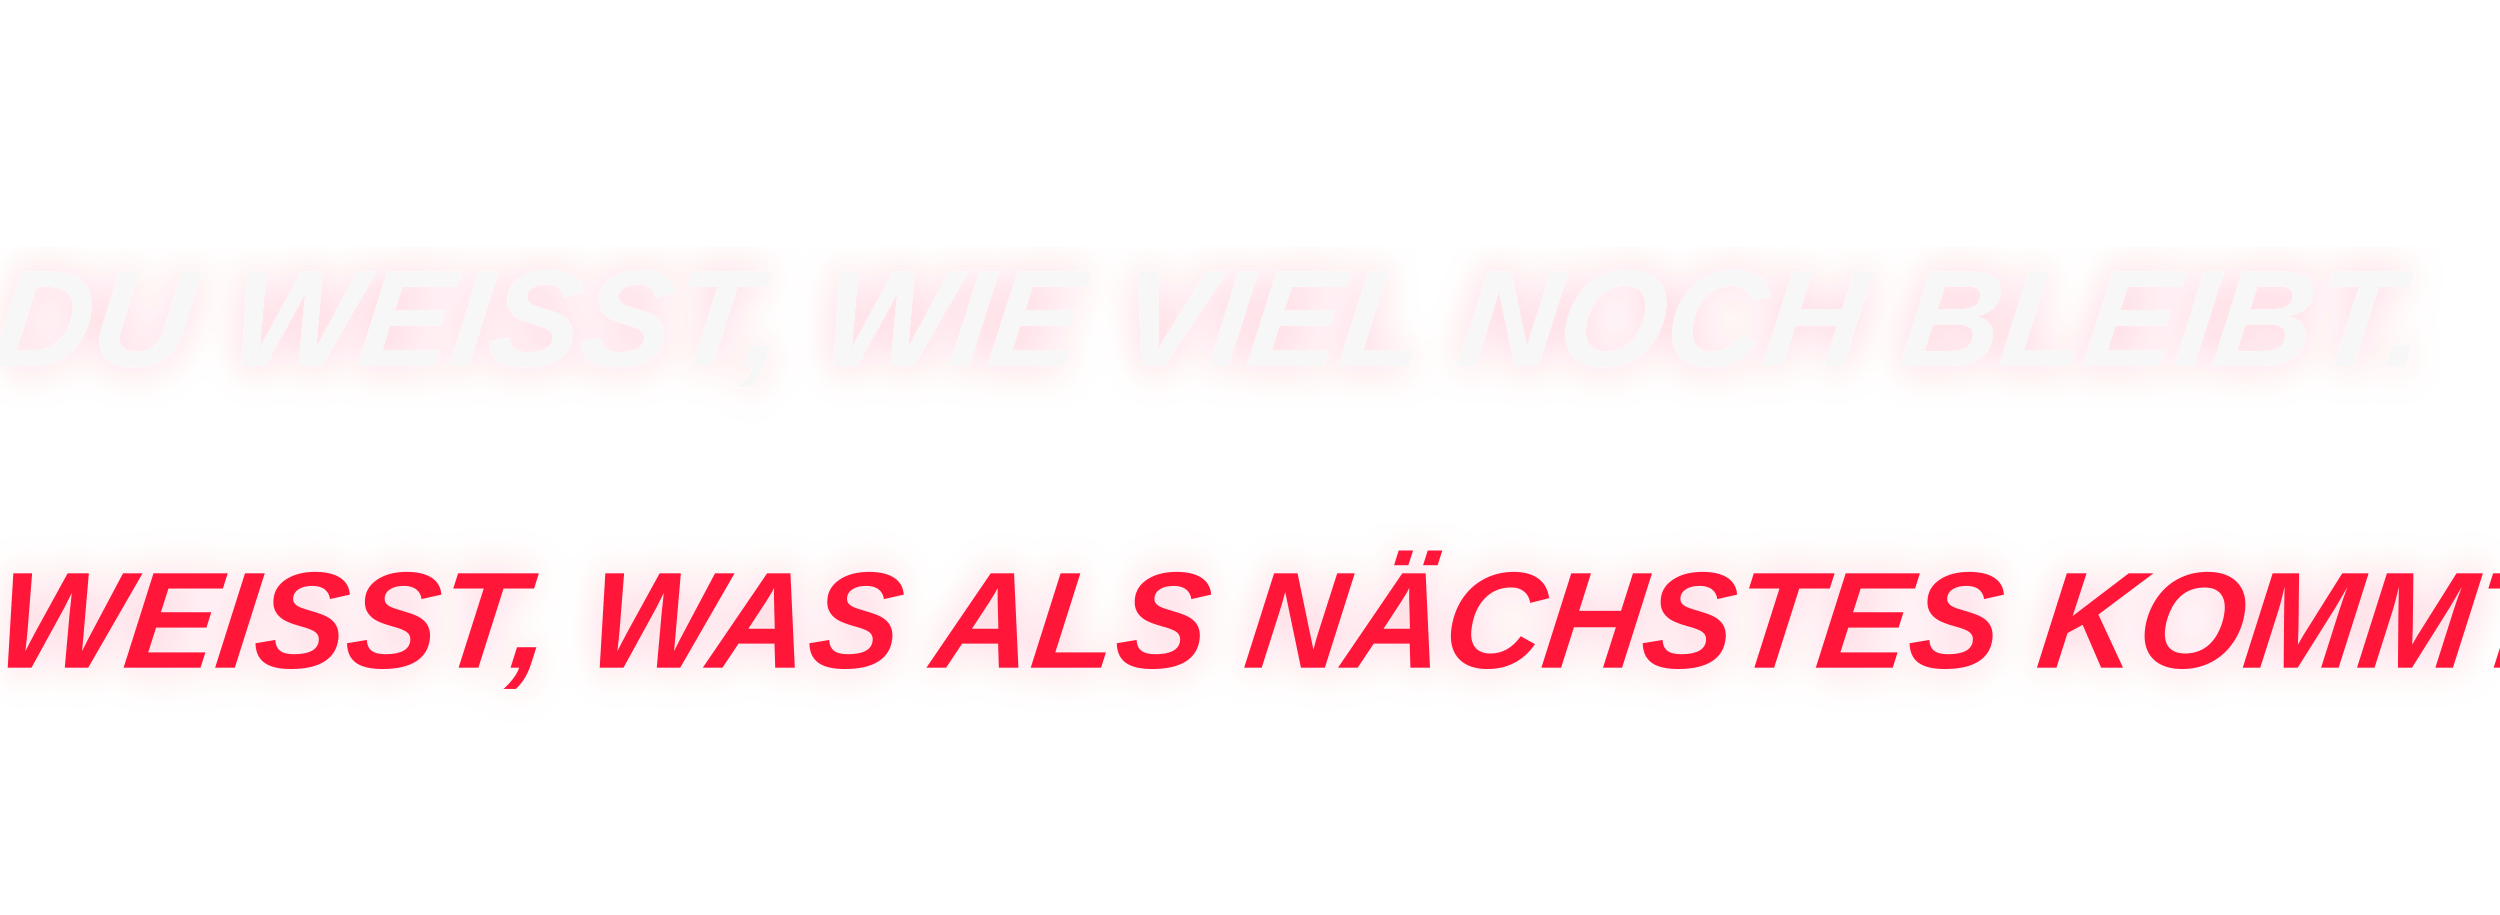
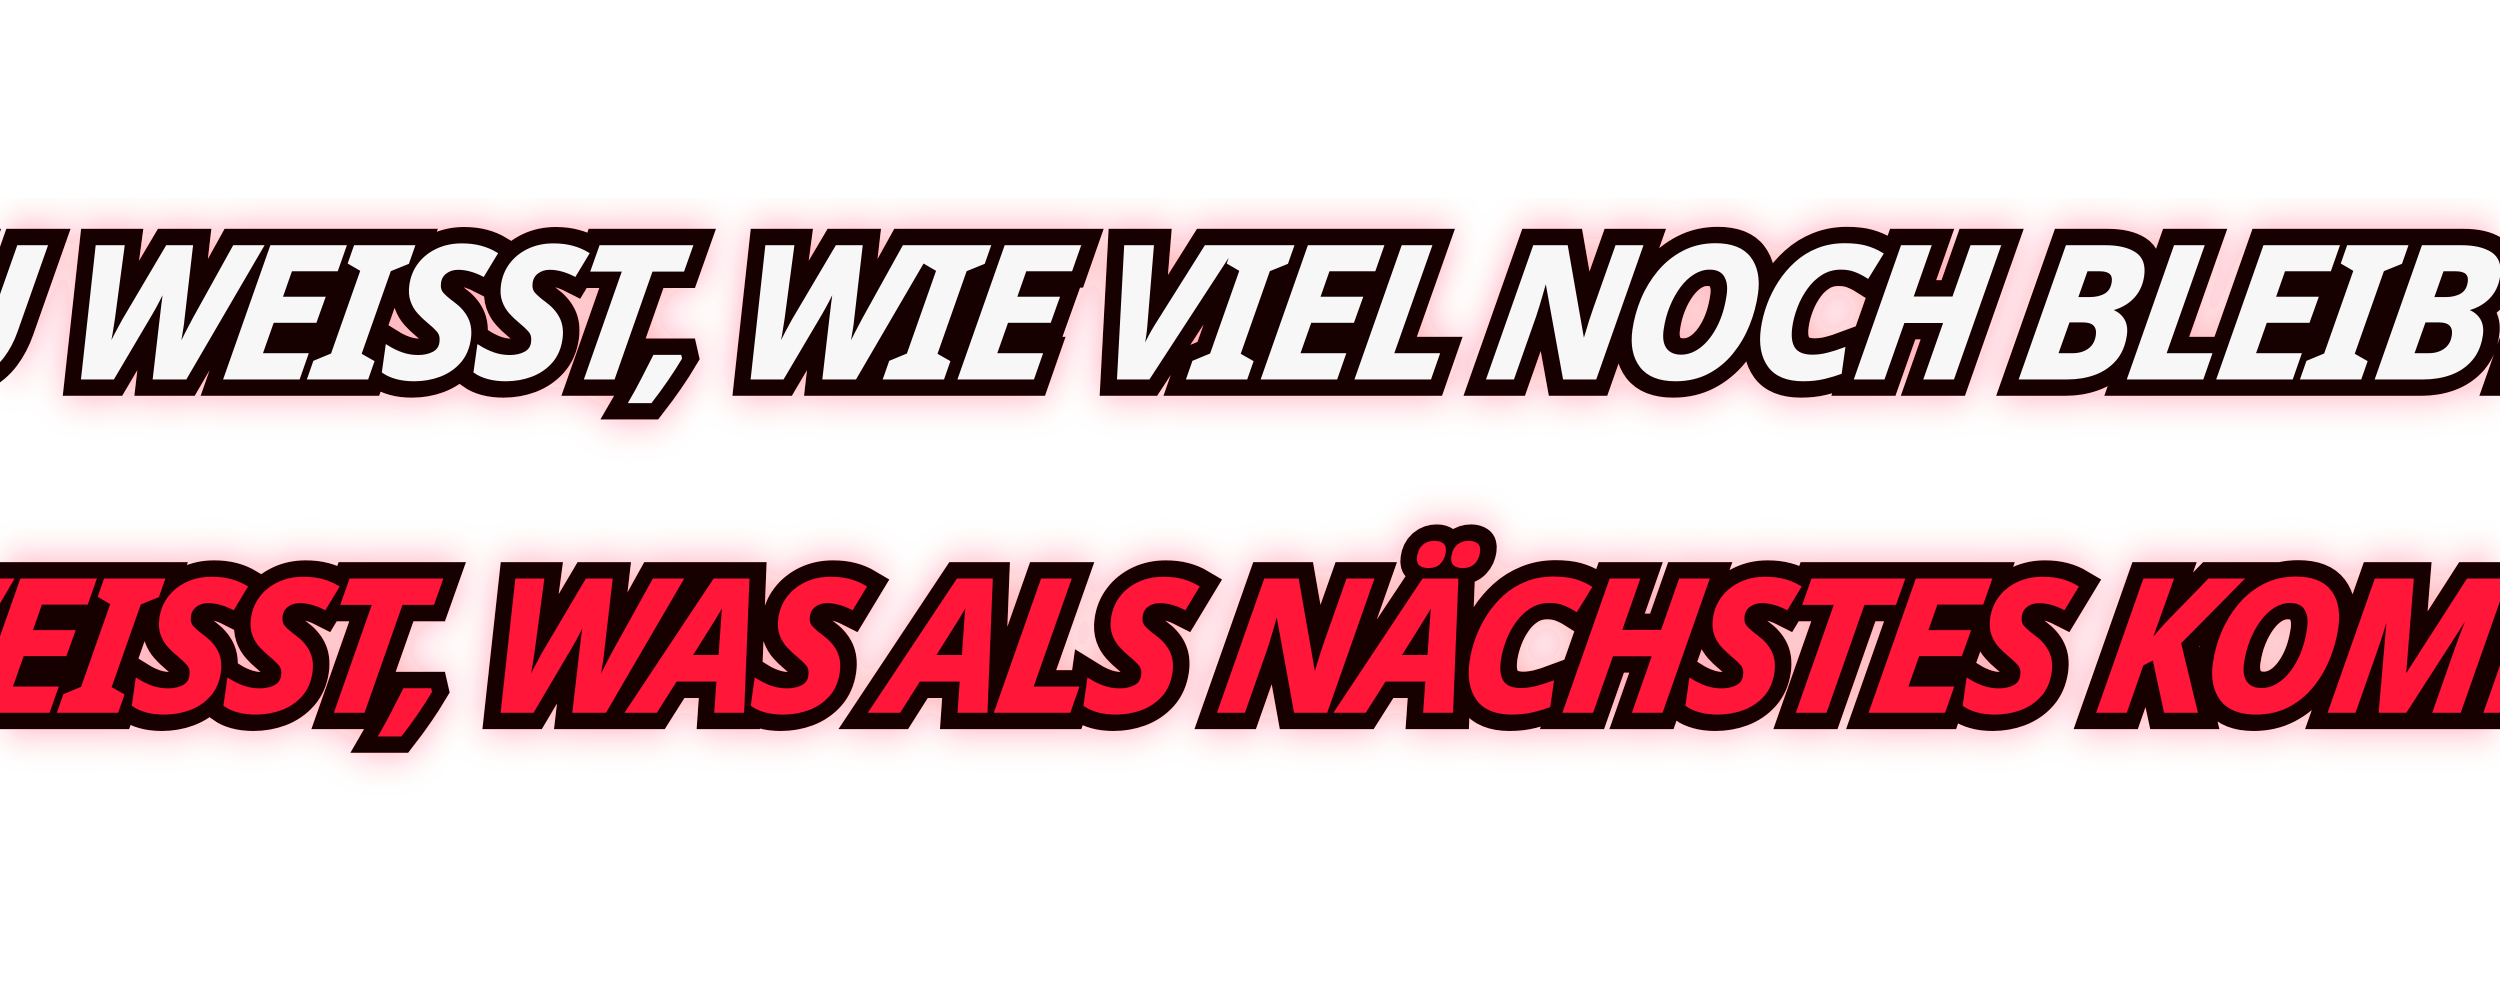
- <svg xmlns="http://www.w3.org/2000/svg" width="820" height="300" viewBox="0 0 820 300">
+ <svg xmlns="http://www.w3.org/2000/svg" width="900" height="360" viewBox="0 0 900 360">
  <defs>
-     <filter id="shadow" x="-20%" y="-20%" width="140%" height="160%">
-       <feDropShadow dx="5" dy="8" stdDeviation="2" flood-color="#150005" />
-       <feDropShadow dx="0" dy="0" stdDeviation="7" flood-color="#ff1238" flood-opacity=".20" />
+     <filter id="brush" x="-25%" y="-30%" width="150%" height="170%">
+       <feTurbulence type="fractalNoise" baseFrequency="0.018 0.12" numOctaves="2" seed="17" result="noise" />
+       <feDisplacementMap in="SourceGraphic" in2="noise" scale="5" xChannelSelector="R" yChannelSelector="G" result="rough" />
+       <feDropShadow in="rough" dx="5" dy="7" stdDeviation="1.6" flood-color="#090000" flood-opacity="1" />
+       <feDropShadow dx="0" dy="0" stdDeviation="7" flood-color="#ff1238" flood-opacity=".34" />
+     </filter>
+     <filter id="scratch">
+       <feTurbulence type="fractalNoise" baseFrequency=".8 .08" numOctaves="1" seed="9" result="n" />
+       <feComposite in="SourceGraphic" in2="n" operator="in" />
    </filter>
  </defs>
-   <text x="50%" y="120" text-anchor="middle" fill="#f7f7f7" font-size="45" font-family="Impact, Arial Black, Arial" font-weight="900" font-style="italic" transform="skewX(-7)" filter="url(#shadow)">DU WEISST, WIE VIEL NOCH BLEIBT.</text>
-   <text x="50%" y="219" text-anchor="middle" fill="#ff1238" font-size="45" font-family="Impact, Arial Black, Arial" font-weight="900" font-style="italic" transform="skewX(-7)" filter="url(#shadow)">DU WEISST, WAS ALS NÄCHSTES KOMMT.</text>
+   <g transform="skewX(-8)" filter="url(#brush)">
+     <text x="50%" y="136" text-anchor="middle" fill="#f7f7f7" stroke="#170006" stroke-width="13" paint-order="stroke fill" font-size="66" font-family="Impact, Haettenschweiler, Arial Narrow Bold, Arial Black, sans-serif" font-weight="900" font-style="italic" letter-spacing="-2">DU WEISST, WIE VIEL NOCH BLEIBT.</text>
+     <text x="50%" y="136" text-anchor="middle" fill="#f7f7f7" stroke="#f7f7f7" stroke-width="1.2" paint-order="stroke fill" font-size="66" font-family="Impact, Haettenschweiler, Arial Narrow Bold, Arial Black, sans-serif" font-weight="900" font-style="italic" letter-spacing="-2">DU WEISST, WIE VIEL NOCH BLEIBT.</text>
+   </g>
+   <g transform="skewX(-8)" filter="url(#brush)">
+     <text x="50%" y="256" text-anchor="middle" fill="#ff1238" stroke="#170006" stroke-width="13" paint-order="stroke fill" font-size="66" font-family="Impact, Haettenschweiler, Arial Narrow Bold, Arial Black, sans-serif" font-weight="900" font-style="italic" letter-spacing="-2">DU WEISST, WAS ALS NÄCHSTES KOMMT.</text>
+     <text x="50%" y="256" text-anchor="middle" fill="#ff1238" stroke="#ff1238" stroke-width="1.2" paint-order="stroke fill" font-size="66" font-family="Impact, Haettenschweiler, Arial Narrow Bold, Arial Black, sans-serif" font-weight="900" font-style="italic" letter-spacing="-2">DU WEISST, WAS ALS NÄCHSTES KOMMT.</text>
+   </g>
</svg>
